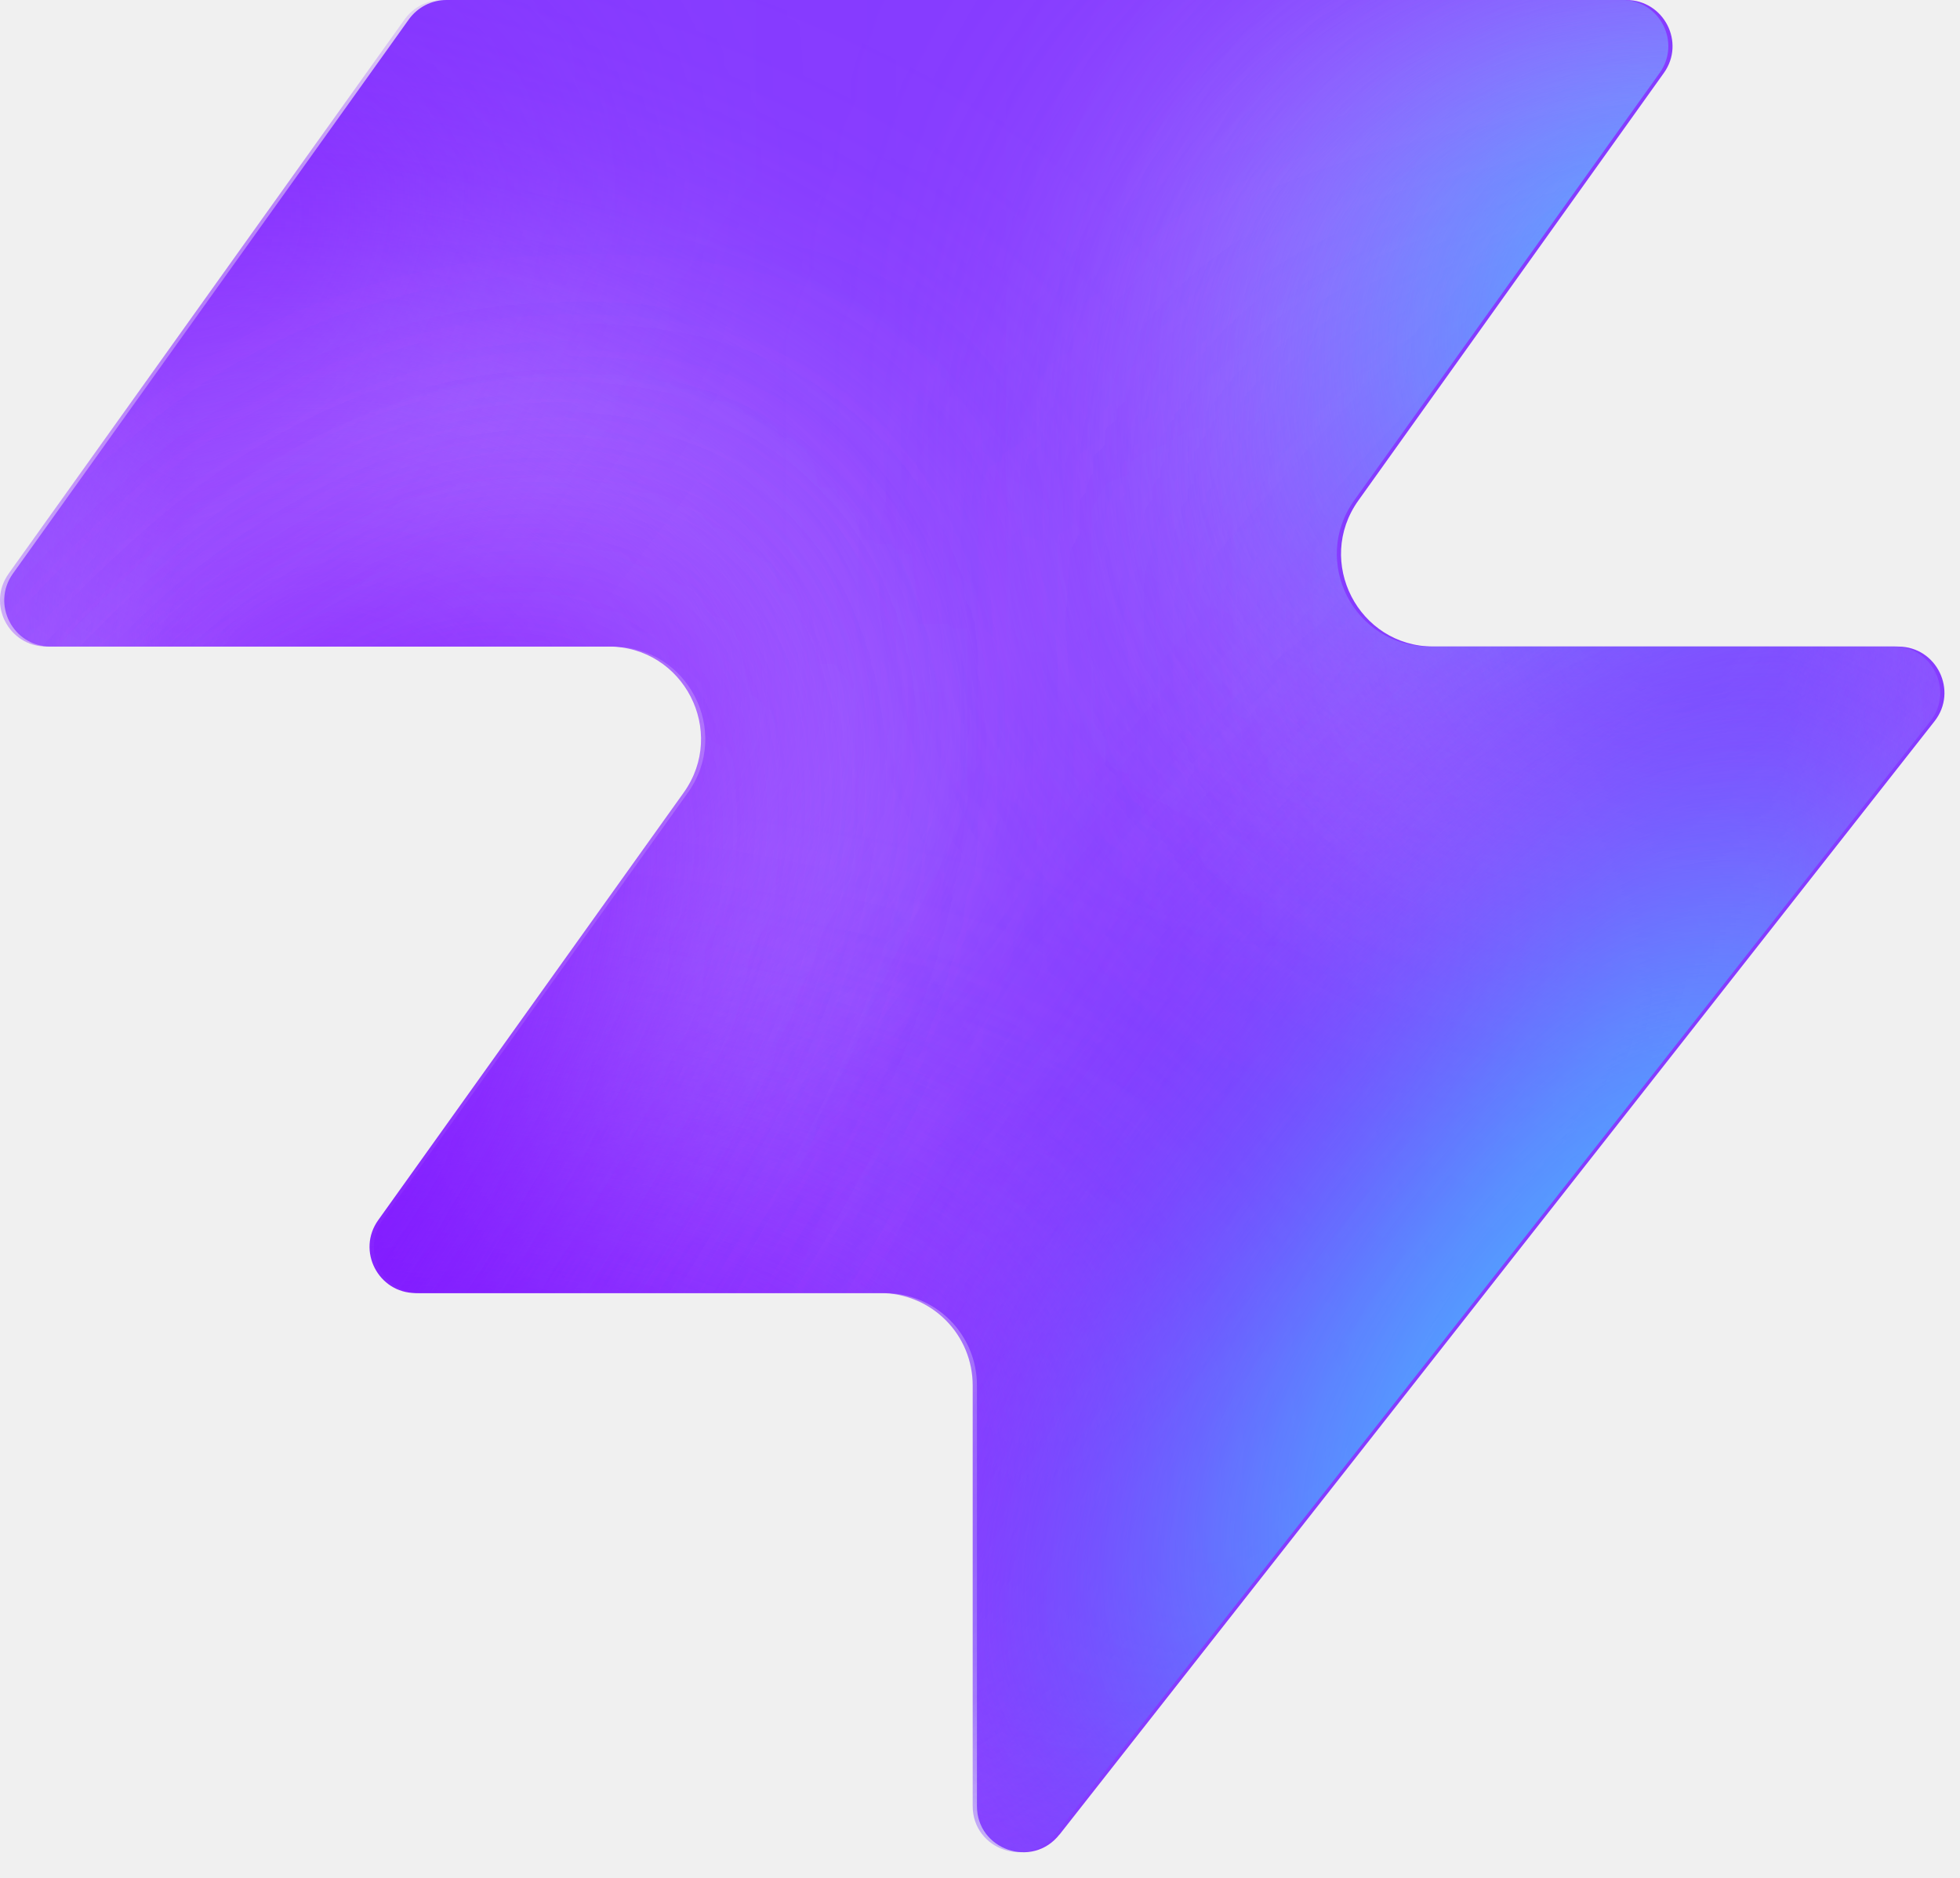
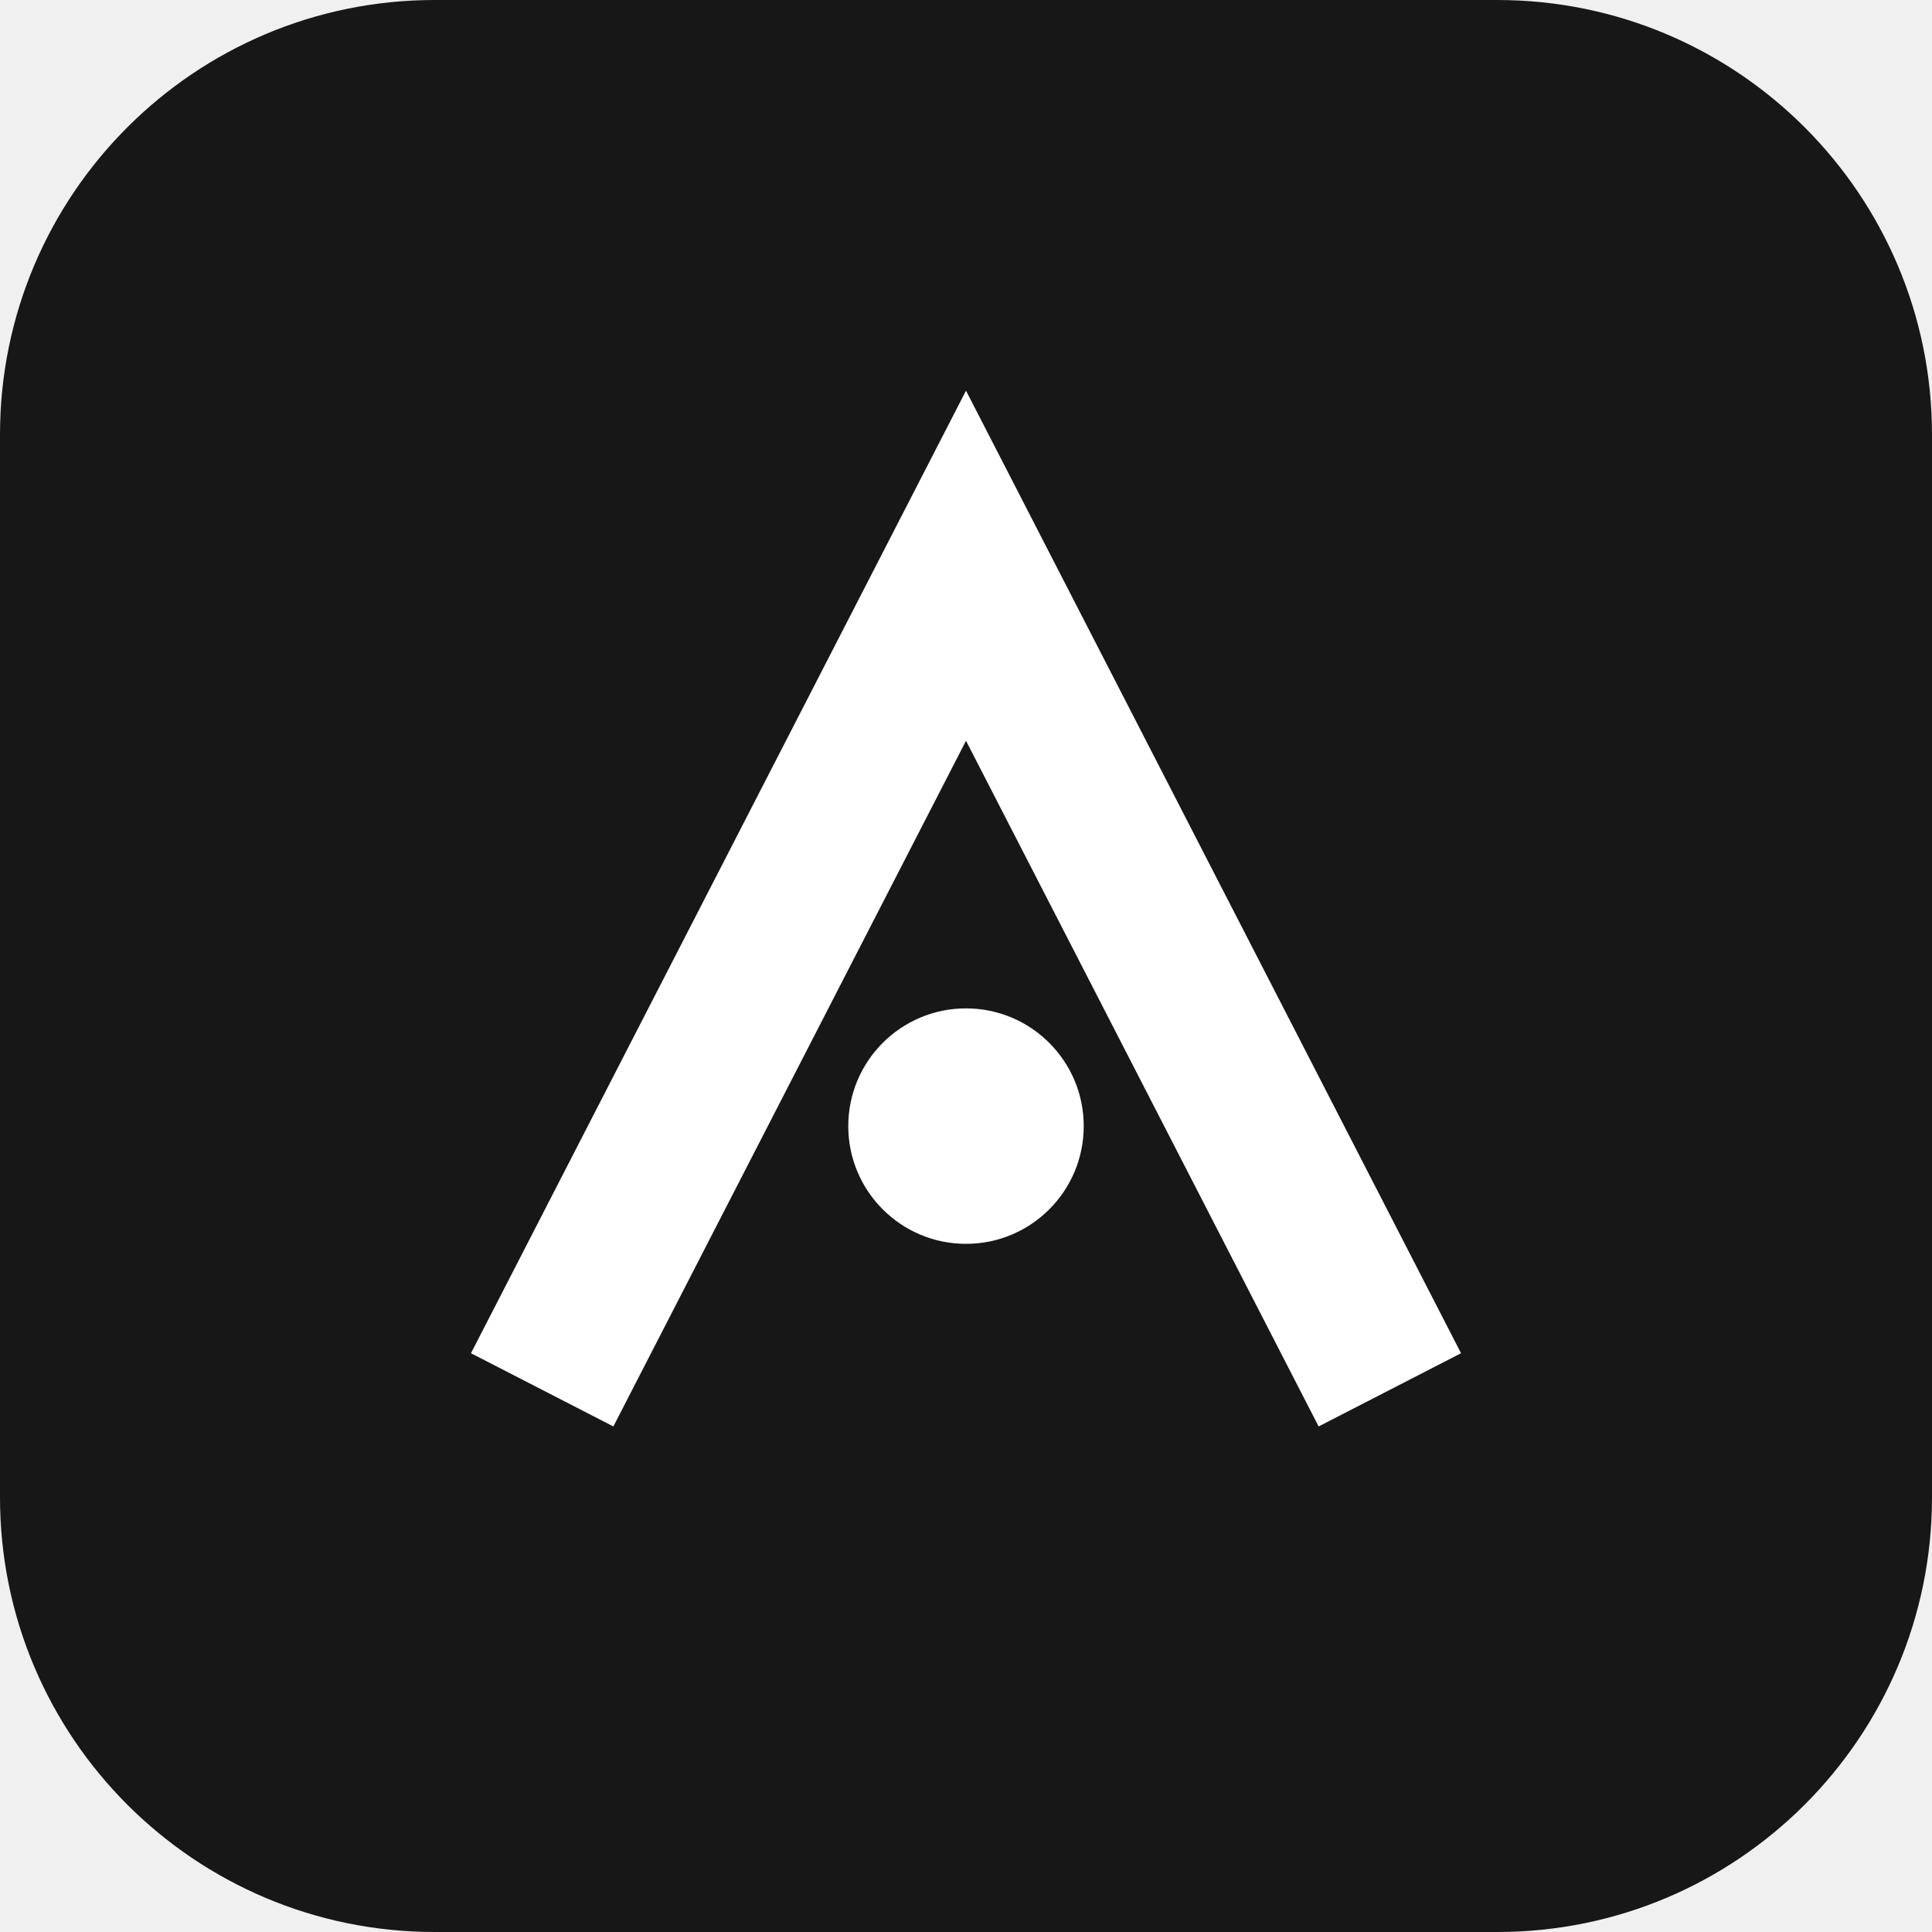
- <svg xmlns="http://www.w3.org/2000/svg" width="48" height="46" fill="none" viewBox="0 0 48 46">
-   <path fill="#863bff" d="M25.946 44.938c-.664.845-2.021.375-2.021-.698V33.937a2.26 2.26 0 0 0-2.262-2.262H10.287c-.92 0-1.456-1.04-.92-1.788l7.48-10.471c1.07-1.497 0-3.578-1.842-3.578H1.237c-.92 0-1.456-1.04-.92-1.788L10.013.474c.214-.297.556-.474.92-.474h28.894c.92 0 1.456 1.04.92 1.788l-7.48 10.471c-1.07 1.498 0 3.579 1.842 3.579h11.377c.943 0 1.473 1.088.89 1.83L25.947 44.94z" style="fill:#863bff;fill:color(display-p3 .525 .23 1);fill-opacity:1" />
-   <mask id="a" width="48" height="46" x="0" y="0" maskUnits="userSpaceOnUse" style="mask-type:alpha">
-     <path fill="#000" d="M25.842 44.938c-.664.844-2.021.375-2.021-.698V33.937a2.26 2.26 0 0 0-2.262-2.262H10.183c-.92 0-1.456-1.04-.92-1.788l7.48-10.471c1.07-1.498 0-3.579-1.842-3.579H1.133c-.92 0-1.456-1.04-.92-1.787L9.91.473c.214-.297.556-.474.92-.474h28.894c.92 0 1.456 1.04.92 1.788l-7.48 10.471c-1.07 1.498 0 3.578 1.842 3.578h11.377c.943 0 1.473 1.088.89 1.832L25.843 44.94z" style="fill:#000;fill-opacity:1" />
-   </mask>
-   <g mask="url(#a)">
-     <g filter="url(#b)">
-       <ellipse cx="5.508" cy="14.704" fill="#ede6ff" rx="5.508" ry="14.704" style="fill:#ede6ff;fill:color(display-p3 .927 .903 1);fill-opacity:1" transform="matrix(.00324 1 1 -.00324 -4.47 31.516)" />
-     </g>
-     <g filter="url(#c)">
-       <ellipse cx="10.399" cy="29.851" fill="#ede6ff" rx="10.399" ry="29.851" style="fill:#ede6ff;fill:color(display-p3 .927 .903 1);fill-opacity:1" transform="matrix(.00324 1 1 -.00324 -39.328 7.883)" />
-     </g>
-     <g filter="url(#d)">
-       <ellipse cx="5.508" cy="30.487" fill="#7e14ff" rx="5.508" ry="30.487" style="fill:#7e14ff;fill:color(display-p3 .492 .077 1);fill-opacity:1" transform="rotate(89.814 -25.913 -14.639)scale(1 -1)" />
-     </g>
-     <g filter="url(#e)">
-       <ellipse cx="5.508" cy="30.599" fill="#7e14ff" rx="5.508" ry="30.599" style="fill:#7e14ff;fill:color(display-p3 .492 .077 1);fill-opacity:1" transform="rotate(89.814 -32.644 -3.334)scale(1 -1)" />
-     </g>
-     <g filter="url(#f)">
-       <ellipse cx="5.508" cy="30.599" fill="#7e14ff" rx="5.508" ry="30.599" style="fill:#7e14ff;fill:color(display-p3 .492 .077 1);fill-opacity:1" transform="matrix(.00324 1 1 -.00324 -34.34 30.47)" />
-     </g>
-     <g filter="url(#g)">
-       <ellipse cx="14.072" cy="22.078" fill="#ede6ff" rx="14.072" ry="22.078" style="fill:#ede6ff;fill:color(display-p3 .927 .903 1);fill-opacity:1" transform="rotate(93.35 24.506 48.493)scale(-1 1)" />
-     </g>
-     <g filter="url(#h)">
-       <ellipse cx="3.47" cy="21.501" fill="#7e14ff" rx="3.47" ry="21.501" style="fill:#7e14ff;fill:color(display-p3 .492 .077 1);fill-opacity:1" transform="rotate(89.009 28.708 47.59)scale(-1 1)" />
-     </g>
-     <g filter="url(#i)">
-       <ellipse cx="3.47" cy="21.501" fill="#7e14ff" rx="3.47" ry="21.501" style="fill:#7e14ff;fill:color(display-p3 .492 .077 1);fill-opacity:1" transform="rotate(89.009 28.708 47.59)scale(-1 1)" />
-     </g>
-     <g filter="url(#j)">
-       <ellipse cx=".387" cy="8.972" fill="#7e14ff" rx="4.407" ry="29.108" style="fill:#7e14ff;fill:color(display-p3 .492 .077 1);fill-opacity:1" transform="rotate(39.51 .387 8.972)" />
-     </g>
-     <g filter="url(#k)">
-       <ellipse cx="47.523" cy="-6.092" fill="#7e14ff" rx="4.407" ry="29.108" style="fill:#7e14ff;fill:color(display-p3 .492 .077 1);fill-opacity:1" transform="rotate(37.892 47.523 -6.092)" />
-     </g>
-     <g filter="url(#l)">
-       <ellipse cx="41.412" cy="6.333" fill="#47bfff" rx="5.971" ry="9.665" style="fill:#47bfff;fill:color(display-p3 .28 .748 1);fill-opacity:1" transform="rotate(37.892 41.412 6.333)" />
-     </g>
-     <g filter="url(#m)">
-       <ellipse cx="-1.879" cy="38.332" fill="#7e14ff" rx="4.407" ry="29.108" style="fill:#7e14ff;fill:color(display-p3 .492 .077 1);fill-opacity:1" transform="rotate(37.892 -1.88 38.332)" />
-     </g>
-     <g filter="url(#n)">
-       <ellipse cx="-1.879" cy="38.332" fill="#7e14ff" rx="4.407" ry="29.108" style="fill:#7e14ff;fill:color(display-p3 .492 .077 1);fill-opacity:1" transform="rotate(37.892 -1.88 38.332)" />
-     </g>
-     <g filter="url(#o)">
-       <ellipse cx="35.651" cy="29.907" fill="#7e14ff" rx="4.407" ry="29.108" style="fill:#7e14ff;fill:color(display-p3 .492 .077 1);fill-opacity:1" transform="rotate(37.892 35.651 29.907)" />
-     </g>
-     <g filter="url(#p)">
-       <ellipse cx="38.418" cy="32.4" fill="#47bfff" rx="5.971" ry="15.297" style="fill:#47bfff;fill:color(display-p3 .28 .748 1);fill-opacity:1" transform="rotate(37.892 38.418 32.4)" />
-     </g>
+ <svg xmlns="http://www.w3.org/2000/svg" viewBox="0 0 32 32">
+   <style>
+     .tile { fill: #171717 } .mark { stroke: #FFFFFF } .dot { fill: #FFFFFF }
+     @media (prefers-color-scheme: dark) { .tile { fill: #EDEDED } .mark { stroke: #0A0A0A } .dot { fill: #0A0A0A } }
+   </style>
+   <rect class="tile" width="32" height="32" rx="7.2" />
+   <g transform="translate(3.52 3.52) scale(0.78)">
+     <path class="mark" d="M7 25L16 7.5L25 25" fill="none" stroke-width="3.4" stroke-miterlimit="10" />
+     <circle class="dot" cx="16" cy="19.4" r="2.5" />
  </g>
-   <defs>
-     <filter id="b" width="60.045" height="41.654" x="-19.77" y="16.149" color-interpolation-filters="sRGB" filterUnits="userSpaceOnUse">
-       <feFlood flood-opacity="0" result="BackgroundImageFix" />
-       <feBlend in="SourceGraphic" in2="BackgroundImageFix" result="shape" />
-       <feGaussianBlur result="effect1_foregroundBlur_2002_17158" stdDeviation="7.659" />
-     </filter>
-     <filter id="c" width="90.34" height="51.437" x="-54.613" y="-7.533" color-interpolation-filters="sRGB" filterUnits="userSpaceOnUse">
-       <feFlood flood-opacity="0" result="BackgroundImageFix" />
-       <feBlend in="SourceGraphic" in2="BackgroundImageFix" result="shape" />
-       <feGaussianBlur result="effect1_foregroundBlur_2002_17158" stdDeviation="7.659" />
-     </filter>
-     <filter id="d" width="79.355" height="29.4" x="-49.64" y="2.03" color-interpolation-filters="sRGB" filterUnits="userSpaceOnUse">
-       <feFlood flood-opacity="0" result="BackgroundImageFix" />
-       <feBlend in="SourceGraphic" in2="BackgroundImageFix" result="shape" />
-       <feGaussianBlur result="effect1_foregroundBlur_2002_17158" stdDeviation="4.596" />
-     </filter>
-     <filter id="e" width="79.579" height="29.4" x="-45.045" y="20.029" color-interpolation-filters="sRGB" filterUnits="userSpaceOnUse">
-       <feFlood flood-opacity="0" result="BackgroundImageFix" />
-       <feBlend in="SourceGraphic" in2="BackgroundImageFix" result="shape" />
-       <feGaussianBlur result="effect1_foregroundBlur_2002_17158" stdDeviation="4.596" />
-     </filter>
-     <filter id="f" width="79.579" height="29.4" x="-43.513" y="21.178" color-interpolation-filters="sRGB" filterUnits="userSpaceOnUse">
-       <feFlood flood-opacity="0" result="BackgroundImageFix" />
-       <feBlend in="SourceGraphic" in2="BackgroundImageFix" result="shape" />
-       <feGaussianBlur result="effect1_foregroundBlur_2002_17158" stdDeviation="4.596" />
-     </filter>
-     <filter id="g" width="74.749" height="58.852" x="15.756" y="-17.901" color-interpolation-filters="sRGB" filterUnits="userSpaceOnUse">
-       <feFlood flood-opacity="0" result="BackgroundImageFix" />
-       <feBlend in="SourceGraphic" in2="BackgroundImageFix" result="shape" />
-       <feGaussianBlur result="effect1_foregroundBlur_2002_17158" stdDeviation="7.659" />
-     </filter>
-     <filter id="h" width="61.377" height="25.362" x="23.548" y="2.284" color-interpolation-filters="sRGB" filterUnits="userSpaceOnUse">
-       <feFlood flood-opacity="0" result="BackgroundImageFix" />
-       <feBlend in="SourceGraphic" in2="BackgroundImageFix" result="shape" />
-       <feGaussianBlur result="effect1_foregroundBlur_2002_17158" stdDeviation="4.596" />
-     </filter>
-     <filter id="i" width="61.377" height="25.362" x="23.548" y="2.284" color-interpolation-filters="sRGB" filterUnits="userSpaceOnUse">
-       <feFlood flood-opacity="0" result="BackgroundImageFix" />
-       <feBlend in="SourceGraphic" in2="BackgroundImageFix" result="shape" />
-       <feGaussianBlur result="effect1_foregroundBlur_2002_17158" stdDeviation="4.596" />
-     </filter>
-     <filter id="j" width="56.045" height="63.649" x="-27.636" y="-22.853" color-interpolation-filters="sRGB" filterUnits="userSpaceOnUse">
-       <feFlood flood-opacity="0" result="BackgroundImageFix" />
-       <feBlend in="SourceGraphic" in2="BackgroundImageFix" result="shape" />
-       <feGaussianBlur result="effect1_foregroundBlur_2002_17158" stdDeviation="4.596" />
-     </filter>
-     <filter id="k" width="54.814" height="64.646" x="20.116" y="-38.415" color-interpolation-filters="sRGB" filterUnits="userSpaceOnUse">
-       <feFlood flood-opacity="0" result="BackgroundImageFix" />
-       <feBlend in="SourceGraphic" in2="BackgroundImageFix" result="shape" />
-       <feGaussianBlur result="effect1_foregroundBlur_2002_17158" stdDeviation="4.596" />
-     </filter>
-     <filter id="l" width="33.541" height="35.313" x="24.641" y="-11.323" color-interpolation-filters="sRGB" filterUnits="userSpaceOnUse">
-       <feFlood flood-opacity="0" result="BackgroundImageFix" />
-       <feBlend in="SourceGraphic" in2="BackgroundImageFix" result="shape" />
-       <feGaussianBlur result="effect1_foregroundBlur_2002_17158" stdDeviation="4.596" />
-     </filter>
-     <filter id="m" width="54.814" height="64.646" x="-29.286" y="6.009" color-interpolation-filters="sRGB" filterUnits="userSpaceOnUse">
-       <feFlood flood-opacity="0" result="BackgroundImageFix" />
-       <feBlend in="SourceGraphic" in2="BackgroundImageFix" result="shape" />
-       <feGaussianBlur result="effect1_foregroundBlur_2002_17158" stdDeviation="4.596" />
-     </filter>
-     <filter id="n" width="54.814" height="64.646" x="-29.286" y="6.009" color-interpolation-filters="sRGB" filterUnits="userSpaceOnUse">
-       <feFlood flood-opacity="0" result="BackgroundImageFix" />
-       <feBlend in="SourceGraphic" in2="BackgroundImageFix" result="shape" />
-       <feGaussianBlur result="effect1_foregroundBlur_2002_17158" stdDeviation="4.596" />
-     </filter>
-     <filter id="o" width="54.814" height="64.646" x="8.244" y="-2.416" color-interpolation-filters="sRGB" filterUnits="userSpaceOnUse">
-       <feFlood flood-opacity="0" result="BackgroundImageFix" />
-       <feBlend in="SourceGraphic" in2="BackgroundImageFix" result="shape" />
-       <feGaussianBlur result="effect1_foregroundBlur_2002_17158" stdDeviation="4.596" />
-     </filter>
-     <filter id="p" width="39.409" height="43.623" x="18.713" y="10.588" color-interpolation-filters="sRGB" filterUnits="userSpaceOnUse">
-       <feFlood flood-opacity="0" result="BackgroundImageFix" />
-       <feBlend in="SourceGraphic" in2="BackgroundImageFix" result="shape" />
-       <feGaussianBlur result="effect1_foregroundBlur_2002_17158" stdDeviation="4.596" />
-     </filter>
-   </defs>
</svg>
